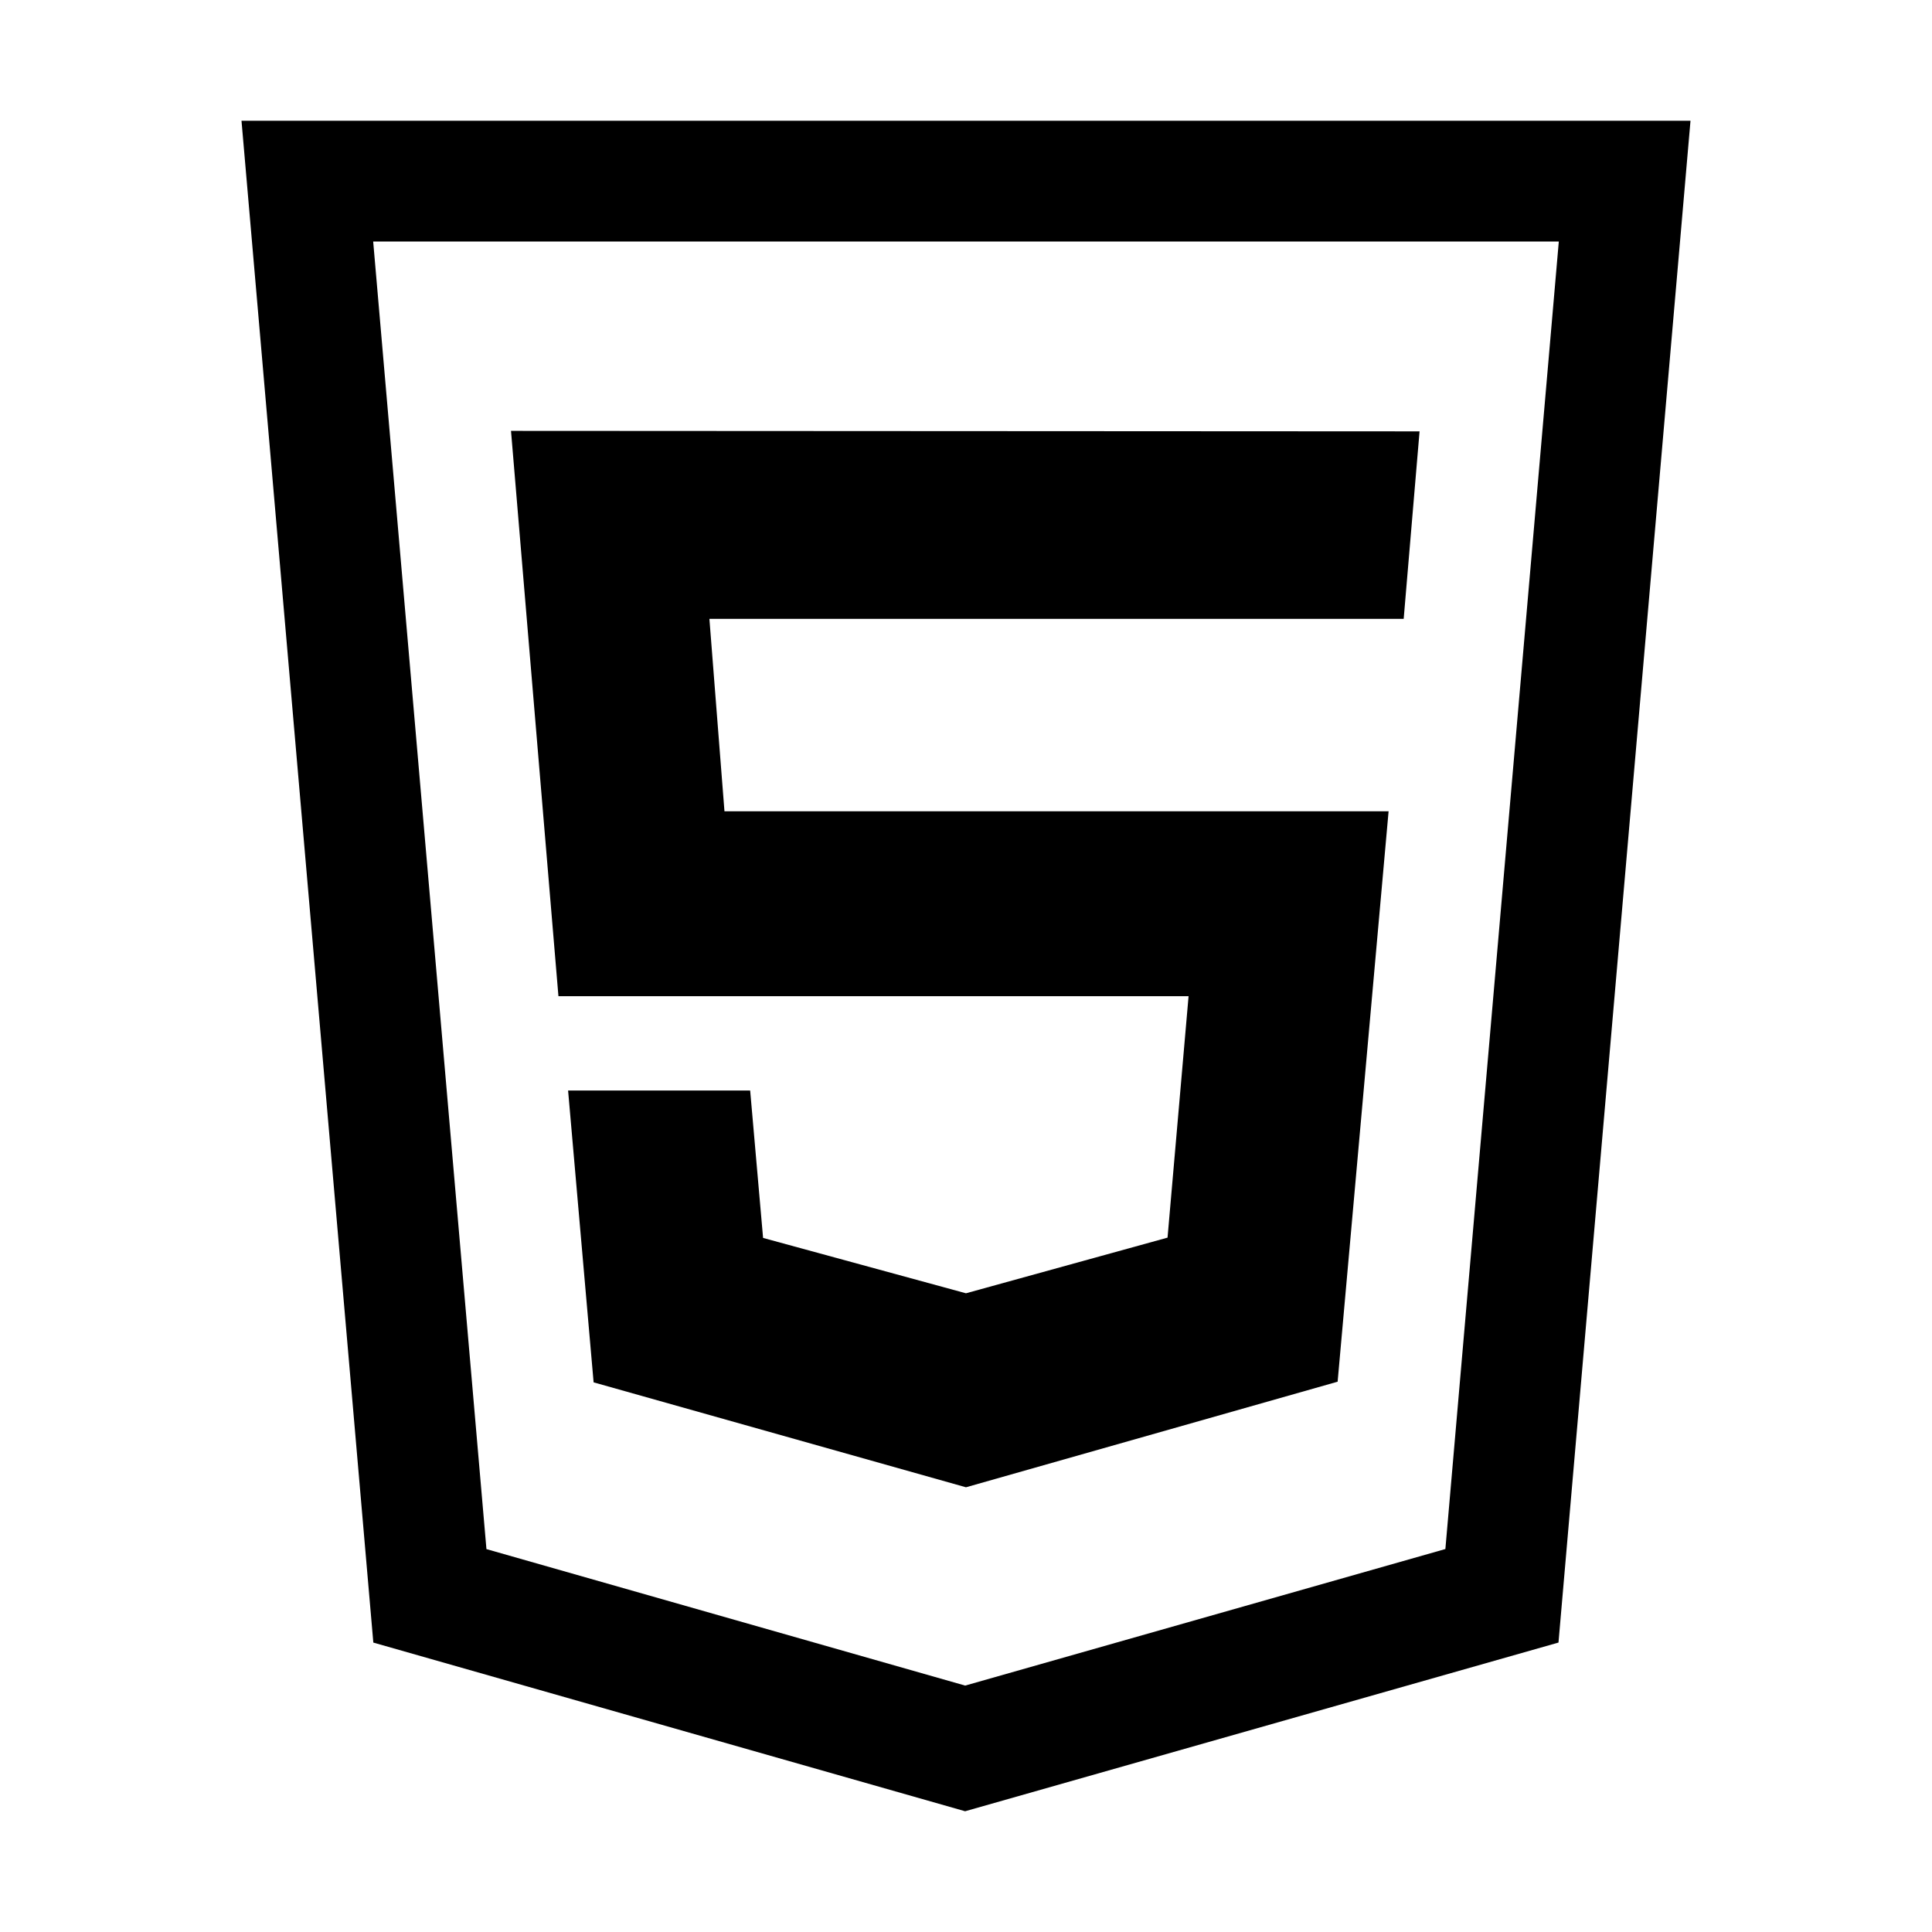
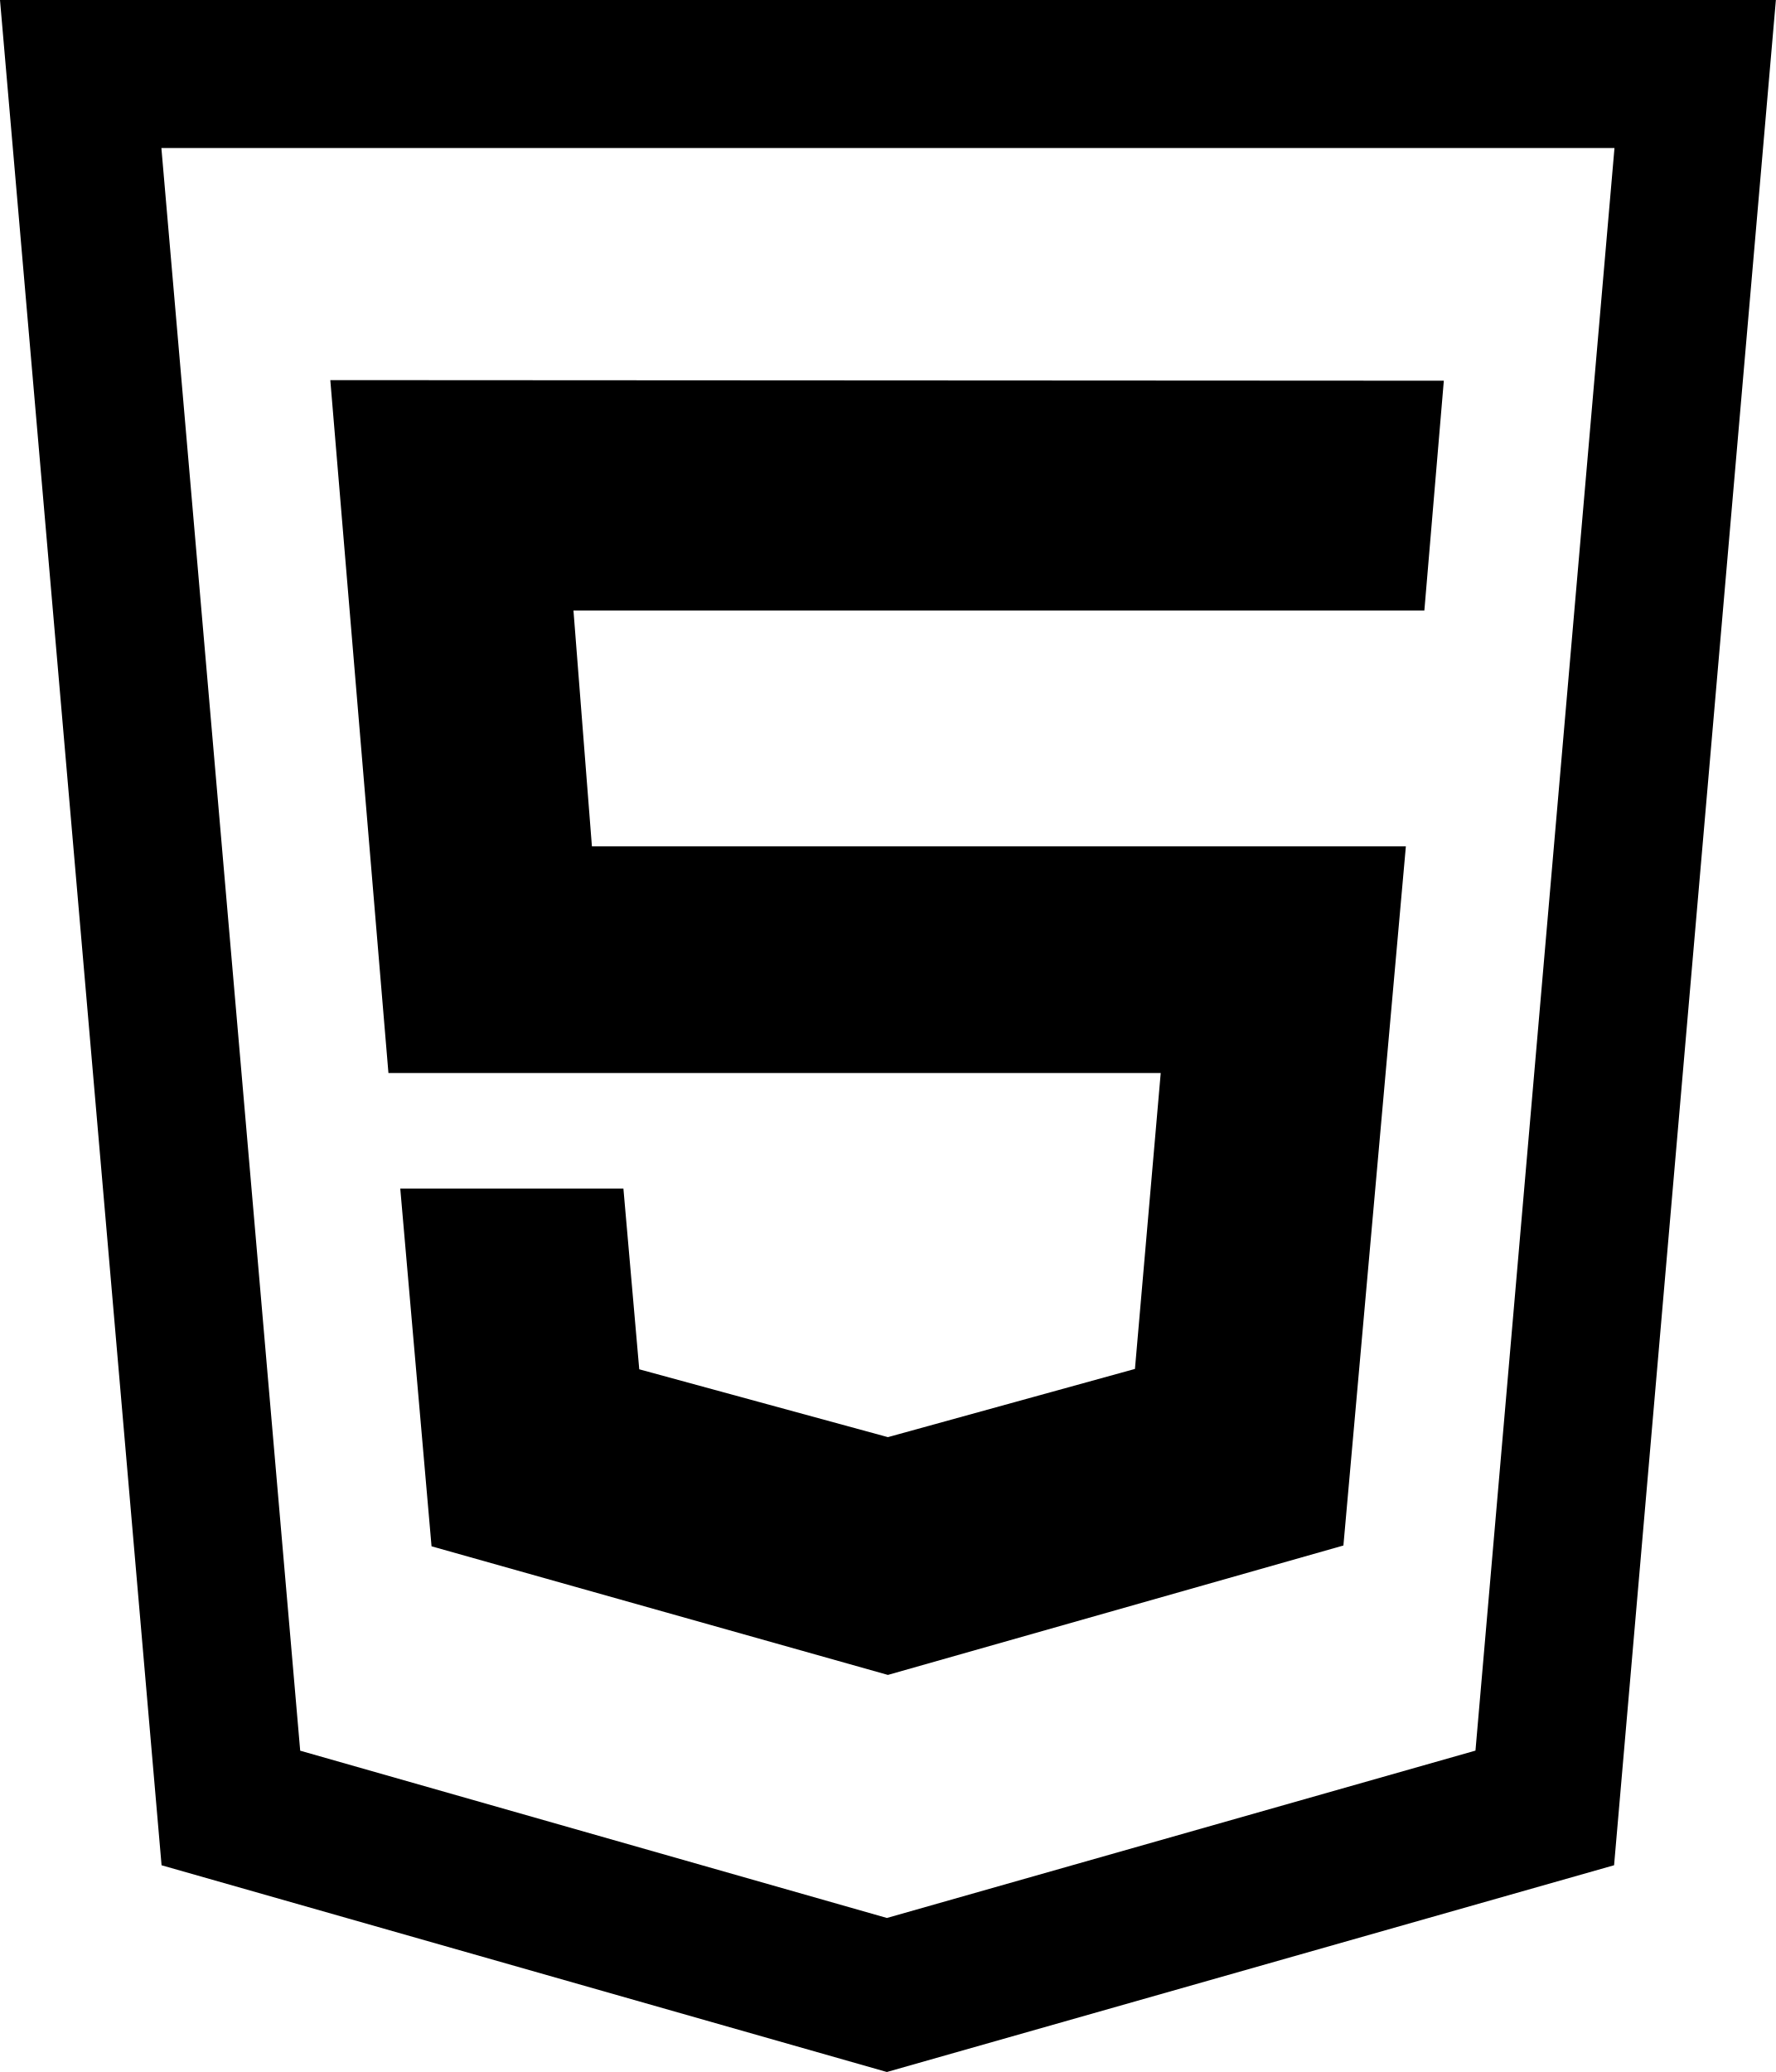
- <svg xmlns="http://www.w3.org/2000/svg" version="1.1" id="Layer_1" x="0px" y="0px" width="512px" height="512px" viewBox="0 0 512 512" enable-background="new 0 0 512 512" xml:space="preserve">
-   <g>
-     <path d="M64,32l34.936,403.301L255.769,480l157.245-44.705L448,32H64z M383.041,410.51l-127.262,36.187l-126.867-36.169L98.896,64   H413.1L383.041,410.51z" />
-     <polygon points="147.991,264 314.984,264 309.411,327.986 255.991,342.734 202.225,328.064 198.801,289 150.55,289    157.313,366.336 255.991,394.146 354.486,366.163 367.991,215 191.991,215 188,164 371.991,164 376.199,114.316 135.421,114.188     " />
+ <svg xmlns="http://www.w3.org/2000/svg" version="1.1" id="Layer_1" x="0px" y="0px" width="384" height="448" viewBox="0 0 384 448" enable-background="new 0 0 512 512" xml:space="preserve">
+   <defs id="defs4272" />
+   <g id="g4264" transform="translate(-64,-32)">
+     <path d="M 64,32 98.936,435.301 255.769,480 413.014,435.295 448,32 H 64 z M 383.041,410.51 255.779,446.697 128.912,410.528 98.896,64 H 413.1 l -30.059,346.51 z" id="path4266" />
+     <polygon points="255.991,342.734 202.225,328.064 198.801,289 150.55,289 157.313,366.336 255.991,394.146 354.486,366.163 367.991,215 191.991,215 188,164 371.991,164 376.199,114.316 135.421,114.188 147.991,264 314.984,264 309.411,327.986 " id="polygon4268" />
  </g>
</svg>
